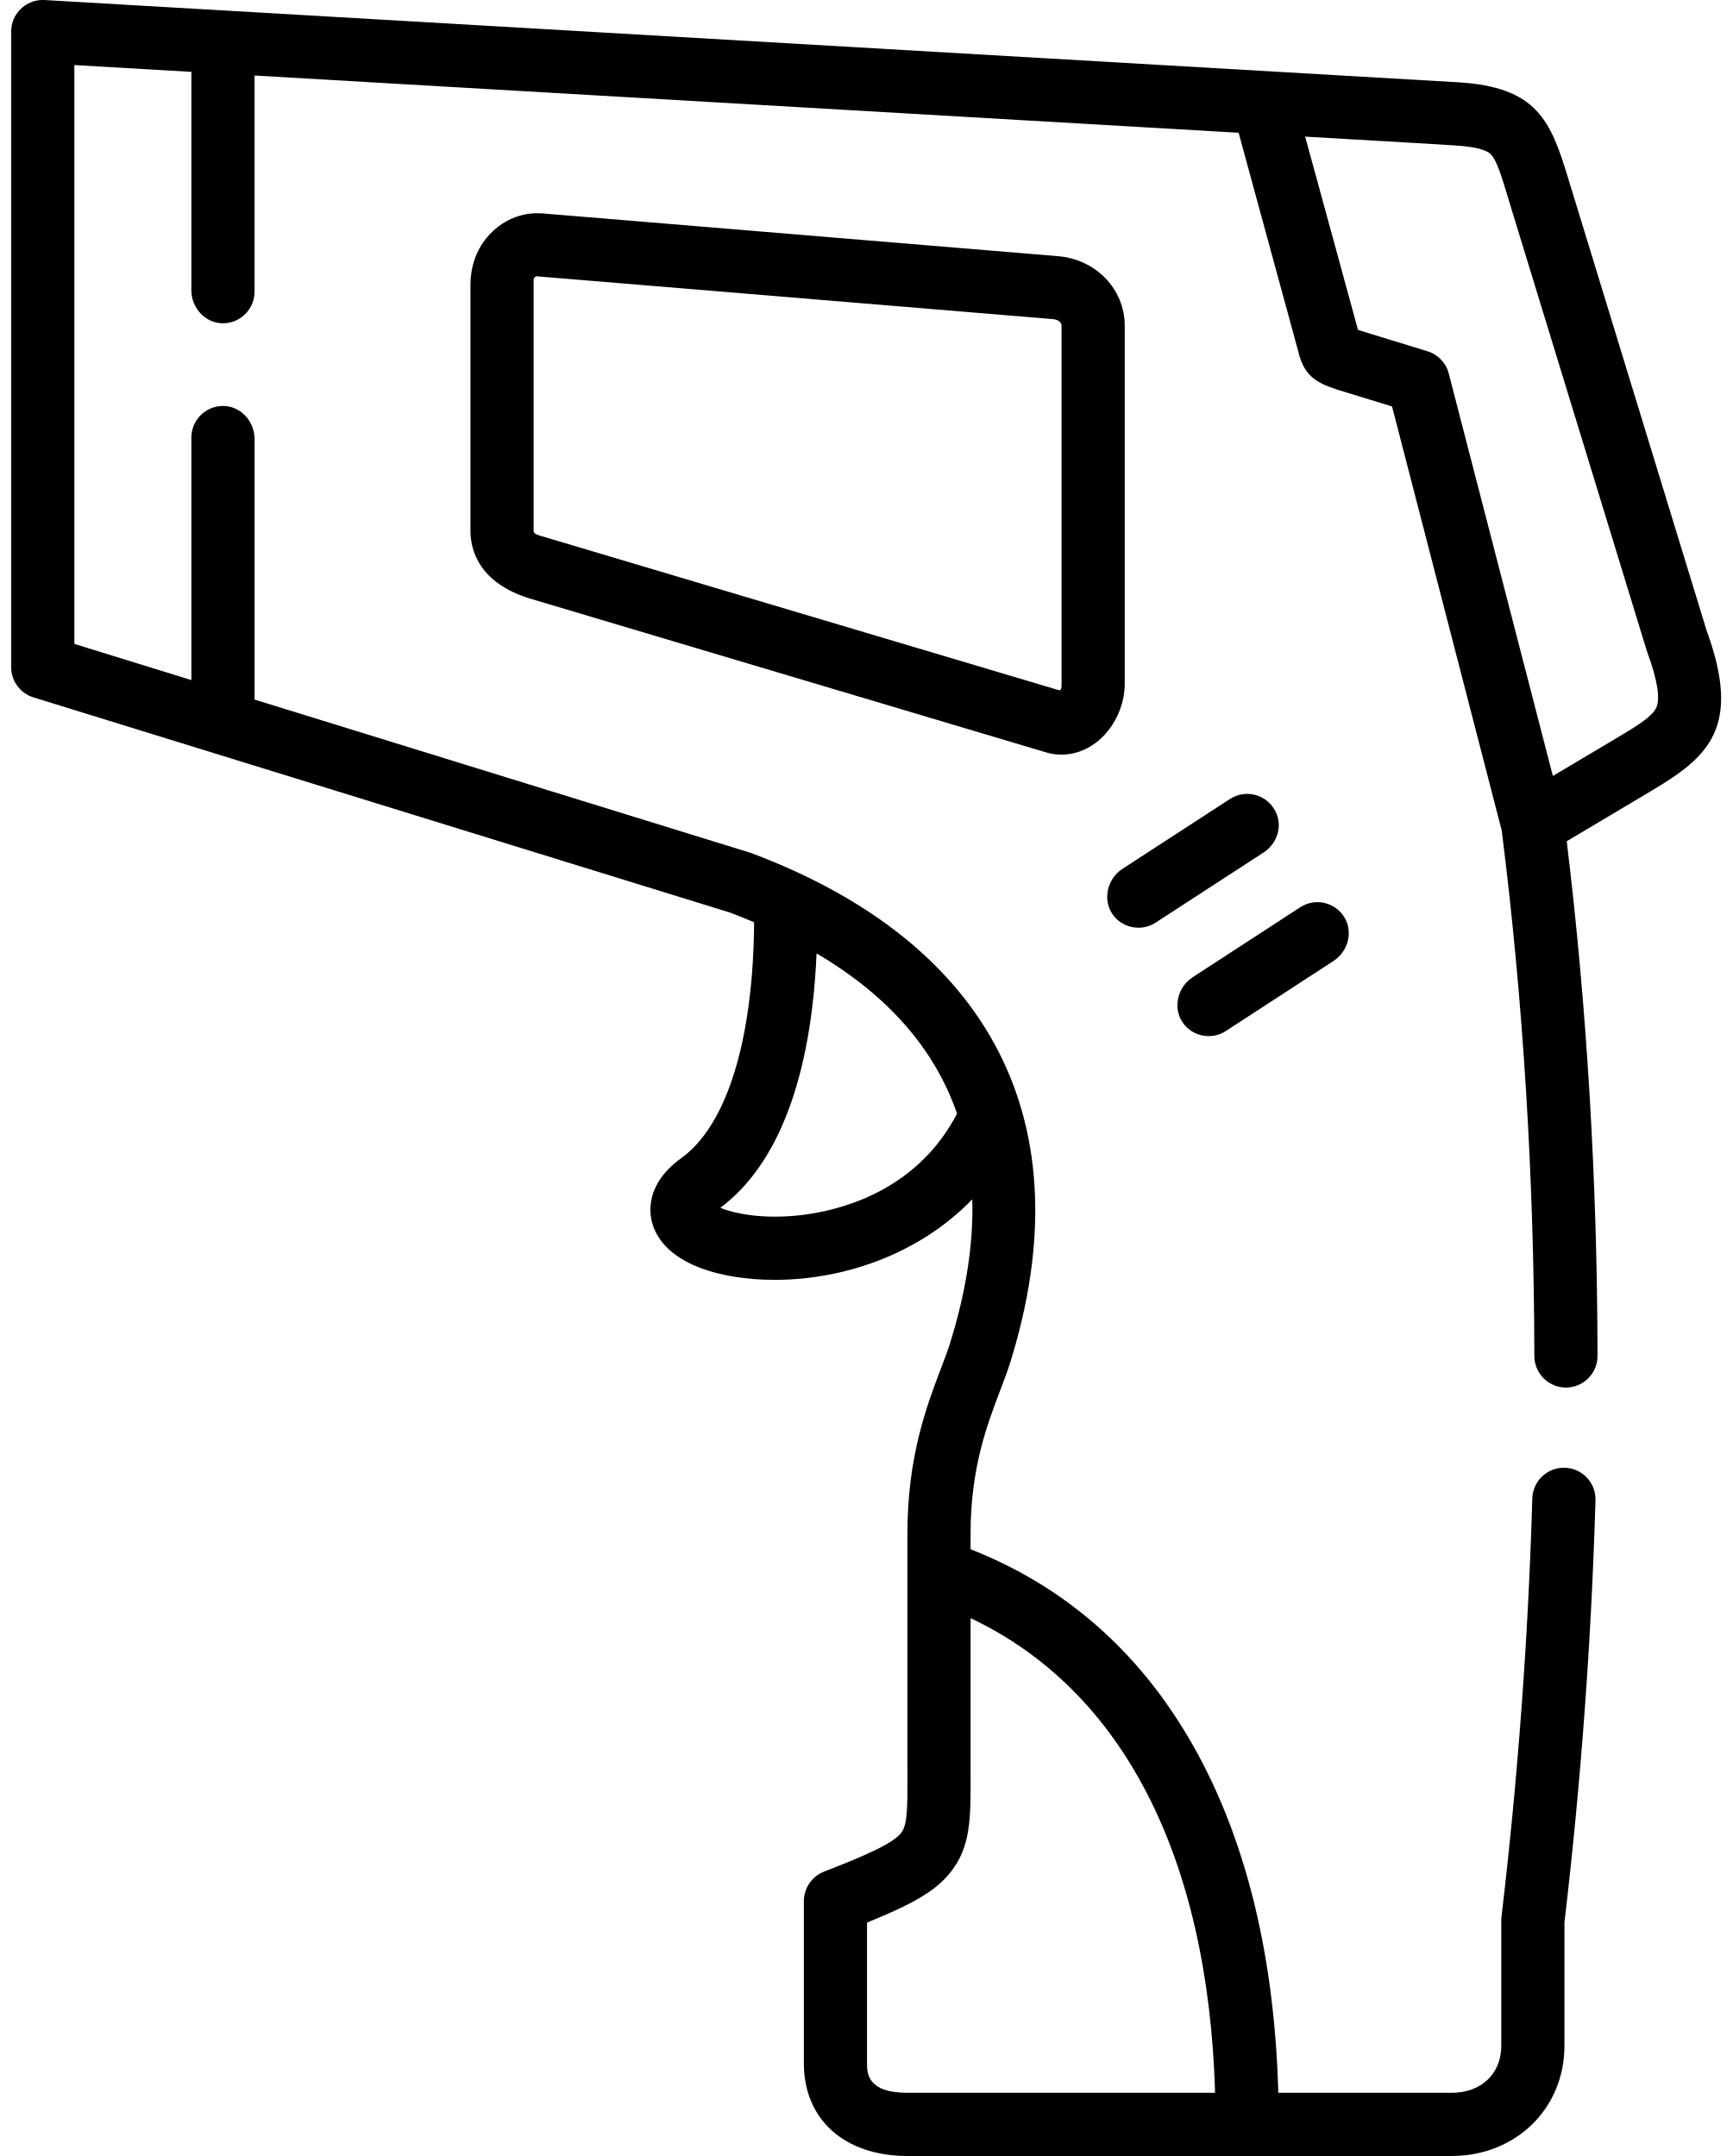
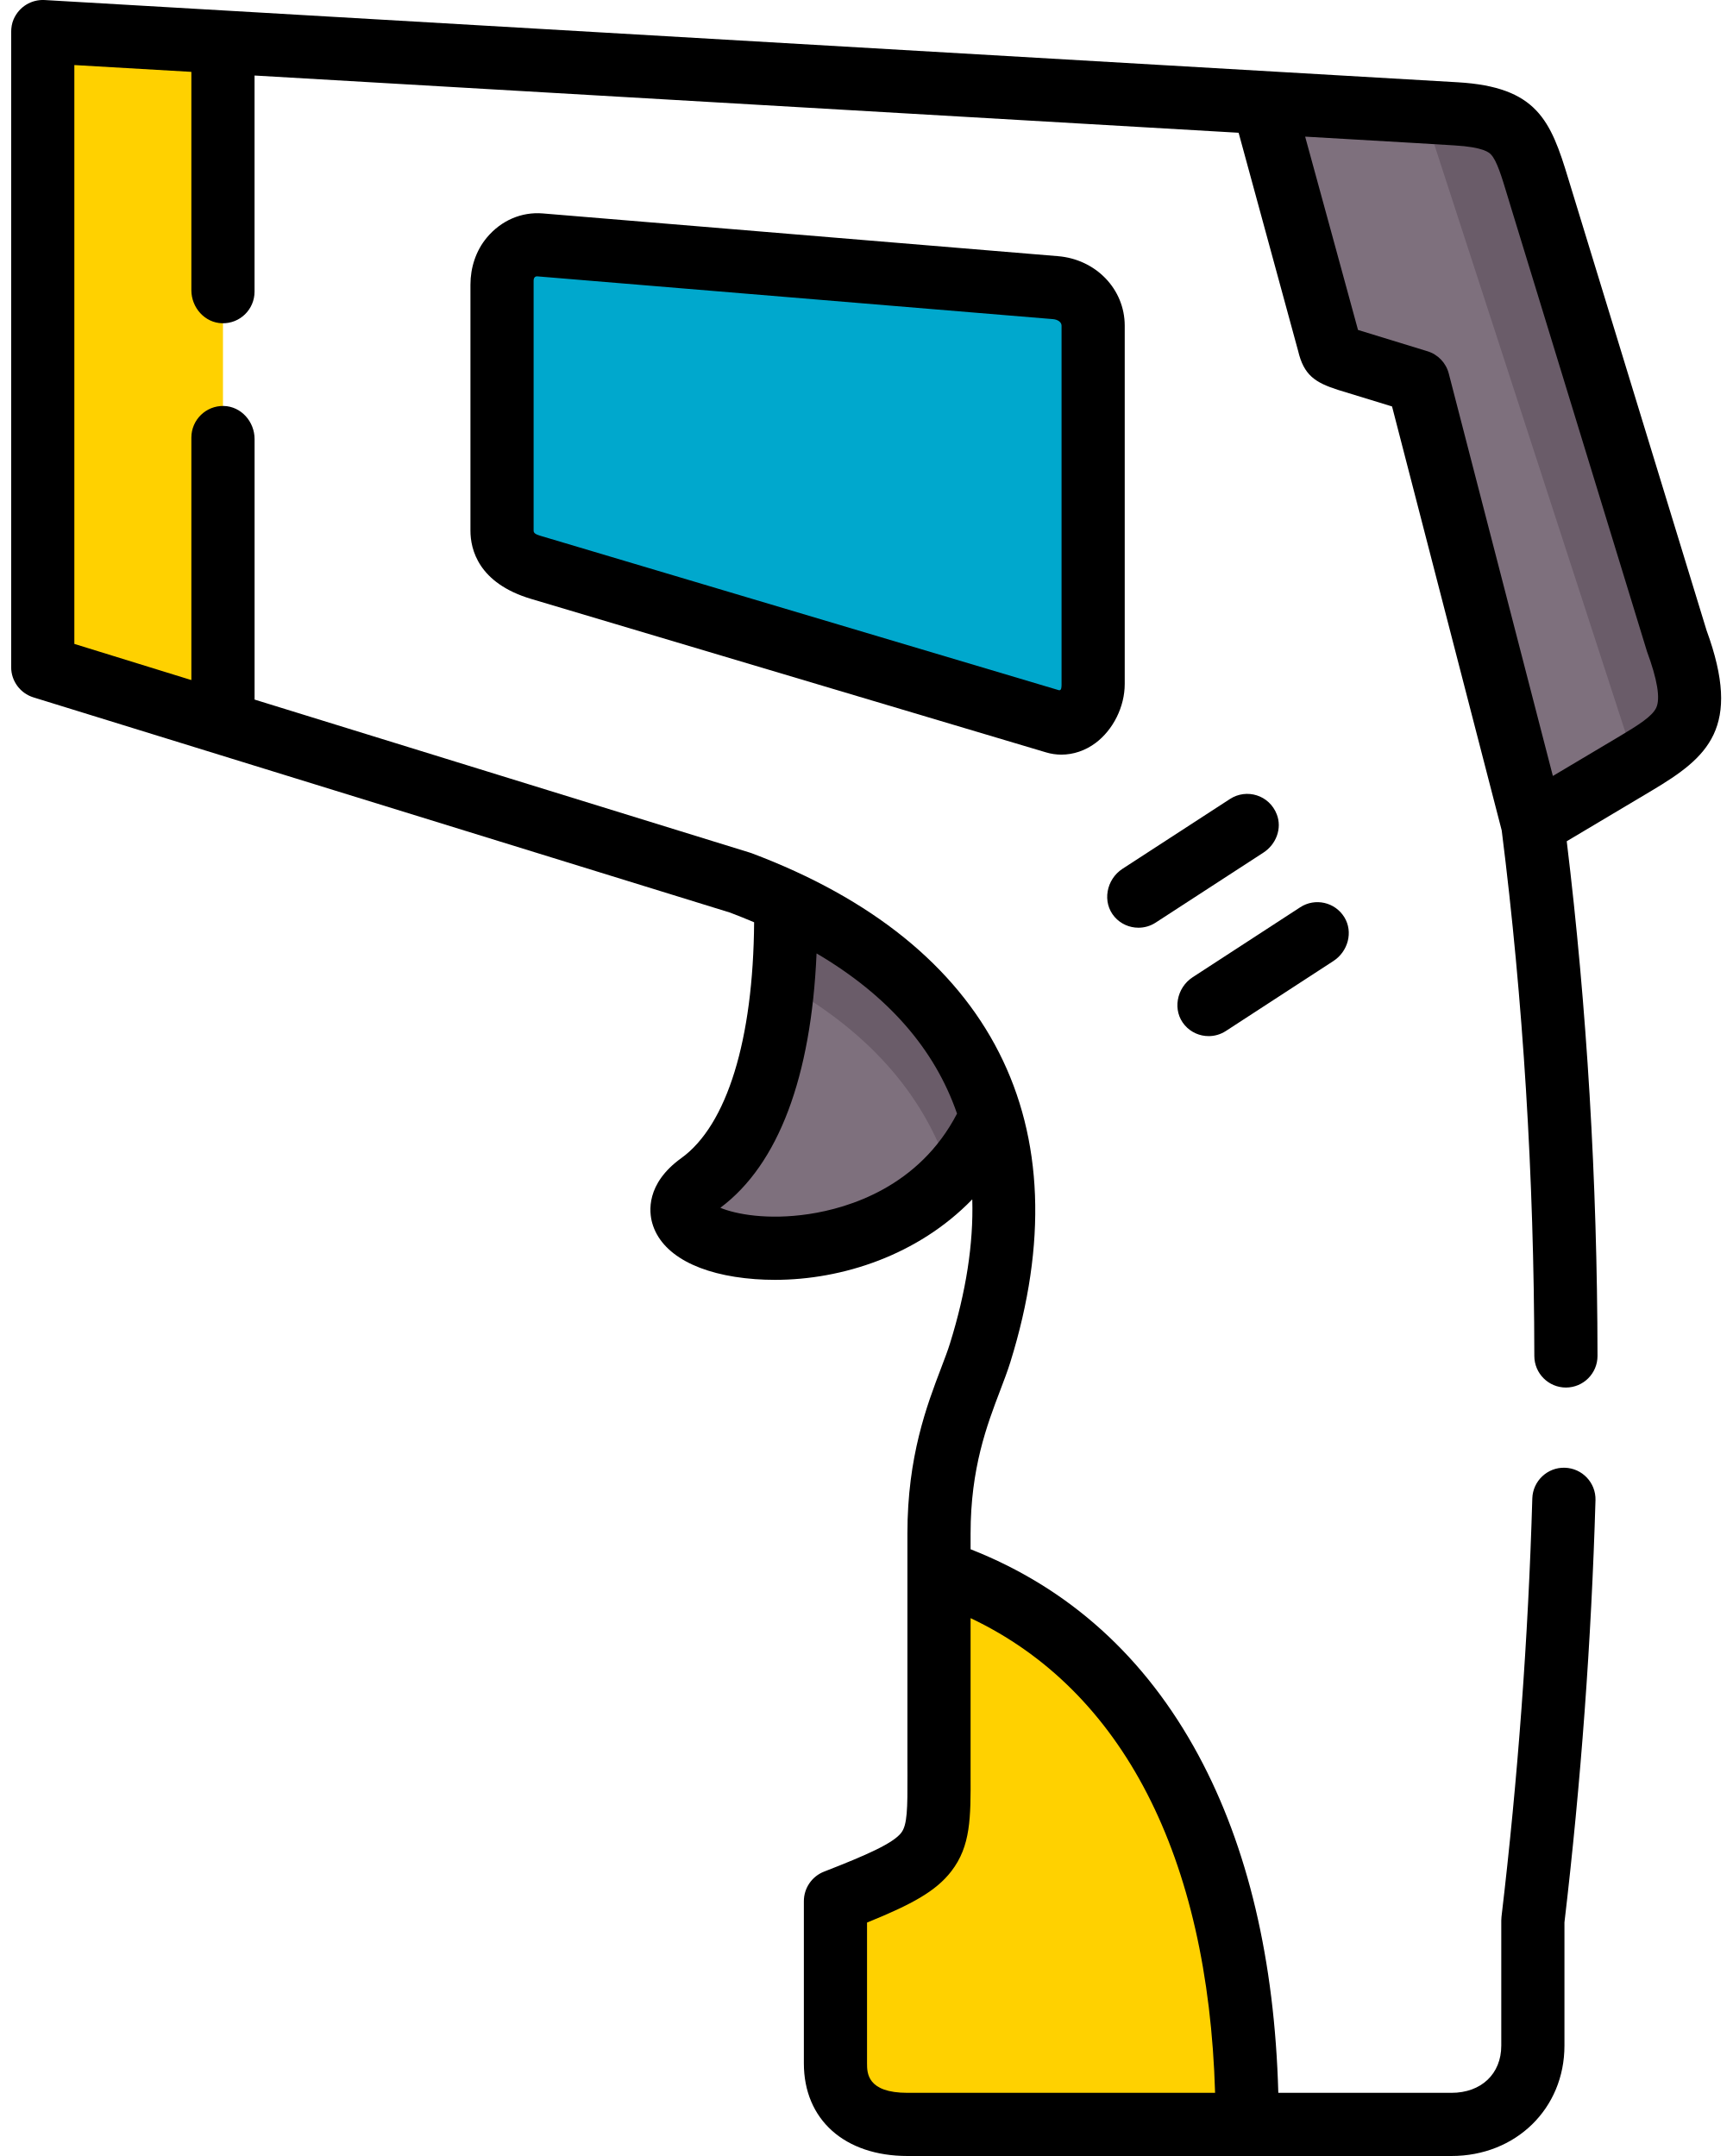
<svg xmlns="http://www.w3.org/2000/svg" width="49" height="61" viewBox="0 0 49 61" fill="none">
+   <path fill-rule="evenodd" clip-rule="evenodd" d="M23.632 58.377C23.632 59.549 24.452 60.106 25.672 60.106H35.278C35.278 52.282 32.41 46.429 26.56 44.456V49.86C26.56 52.396 26.722 52.586 23.631 53.788L23.632 58.377Z" fill="#FFD100" />
+   <path fill-rule="evenodd" clip-rule="evenodd" d="M1.21 0.893V18.877L6.307 20.454V1.191L1.21 0.893Z" fill="#FFD100" />
+   <path fill-rule="evenodd" clip-rule="evenodd" d="M22.223 25.51C22.223 26.169 22.426 31.592 19.794 33.49C17.163 35.389 25.55 37.094 28.023 31.592C27.29 29.104 25.435 27.006 22.223 25.51Z" fill="#7E707D" />
+   <path fill-rule="evenodd" clip-rule="evenodd" d="M22.149 27.834C24.696 29.256 26.226 31.123 26.895 33.288C27.337 32.819 27.722 32.258 28.023 31.593C27.29 29.104 25.435 27.006 22.223 25.51C22.223 25.76 22.253 26.679 22.149 27.834Z" fill="#6A5C69" />
+   <path fill-rule="evenodd" clip-rule="evenodd" d="M40.115 10.792L43.358 23.332L46.263 21.603C47.634 20.785 48.242 20.34 47.425 18.121L43.598 5.618C43.081 3.933 43.02 3.328 41.183 3.22L35.728 2.903L37.501 9.394C37.69 10.009 37.531 9.992 38.112 10.177L40.115 10.792Z" fill="#7E707D" />
+   <path fill-rule="evenodd" clip-rule="evenodd" d="M40.271 3.166L46.263 21.603C47.634 20.785 48.242 20.34 47.425 18.121L43.598 5.618C43.081 3.933 43.02 3.328 41.183 3.22L40.271 3.166Z" fill="#6A5C69" />
+   <path fill-rule="evenodd" clip-rule="evenodd" d="M14.201 15.014C14.201 15.605 14.711 15.919 15.275 16.088L29.843 20.431C30.411 20.6 30.921 19.944 30.921 19.353V9.215C30.921 8.621 30.434 8.185 29.843 8.138L15.275 6.929C14.687 6.881 14.201 7.415 14.201 8.006V15.014Z" fill="#00A8CD" />
  <path d="M32.202 26.248C32.369 26.248 32.538 26.202 32.688 26.104L35.74 24.121C36.096 23.889 36.269 23.44 36.116 23.043C35.904 22.491 35.259 22.302 34.791 22.606L31.751 24.581C31.29 24.881 31.167 25.529 31.529 25.944C31.702 26.142 31.95 26.248 32.202 26.248Z" fill="black" />
  <path d="M34.188 29.315C34.355 29.315 34.524 29.268 34.675 29.17L37.717 27.19C38.129 26.922 38.283 26.37 38.026 25.951C37.761 25.521 37.197 25.396 36.777 25.67L33.737 27.648C33.276 27.948 33.153 28.596 33.515 29.01C33.688 29.209 33.936 29.315 34.188 29.315Z" fill="black" />
  <path d="M31.814 9.215C31.814 8.18 30.998 7.333 29.917 7.247L15.347 6.038C14.754 5.991 14.179 6.234 13.772 6.721C13.461 7.092 13.307 7.571 13.307 8.055V15.014C13.307 15.543 13.53 16.498 15.02 16.944L29.588 21.287C29.731 21.33 29.877 21.351 30.023 21.351C30.361 21.351 30.698 21.238 30.988 21.022C31.49 20.647 31.814 19.992 31.814 19.353V9.215ZM30.027 19.354C30.027 19.412 30.032 19.551 29.948 19.527C29.947 19.528 15.531 15.232 15.531 15.232C15.214 15.137 15.094 15.118 15.094 15.016C15.094 15.015 15.094 15.015 15.094 15.014V7.944C15.094 7.85 15.14 7.815 15.2 7.819C15.267 7.824 29.772 9.028 29.772 9.028C29.923 9.038 30.027 9.115 30.027 9.215V19.354H30.027Z" fill="black" />
  <path d="M48.272 17.836C48.272 17.836 44.389 5.15 44.36 5.054C43.861 3.401 43.471 2.46 41.236 2.328L1.262 0.001C0.896 -0.019 0.542 0.184 0.384 0.548C0.335 0.662 0.316 0.786 0.316 0.91V18.877C0.316 19.269 0.572 19.615 0.946 19.731L20.656 25.822C20.657 25.822 20.657 25.822 20.657 25.823C20.887 25.91 21.11 26 21.329 26.093C21.33 26.094 21.331 26.095 21.331 26.097C21.307 29.416 20.564 31.834 19.272 32.766C18.265 33.492 18.361 34.293 18.449 34.604C18.701 35.495 19.763 36.073 21.361 36.191C21.545 36.204 21.73 36.211 21.919 36.211C23.827 36.211 25.968 35.512 27.495 33.94C27.498 33.938 27.502 33.939 27.502 33.943C27.537 35.187 27.328 36.542 26.872 38.007C26.81 38.208 26.722 38.438 26.621 38.704C26.218 39.761 25.667 41.208 25.667 43.386V49.86C25.667 49.987 25.667 50.108 25.668 50.224C25.671 51.168 25.665 51.632 25.493 51.854C25.262 52.154 24.517 52.484 23.31 52.954C22.965 53.088 22.738 53.421 22.738 53.791V58.377C22.738 59.971 23.89 61 25.672 61H41.054C42.877 61 44.252 59.658 44.252 57.878V54.391C44.252 54.391 44.252 54.391 44.252 54.391C44.718 50.437 45.014 46.418 45.13 42.446C45.144 41.953 44.756 41.541 44.262 41.527C43.772 41.511 43.358 41.901 43.343 42.394C43.228 46.331 42.935 50.315 42.471 54.233C42.467 54.268 42.465 54.303 42.465 54.338V57.878C42.465 58.677 41.898 59.213 41.054 59.213H36.163C36.16 59.213 36.158 59.211 36.158 59.209C36.055 55.465 35.297 52.256 33.9 49.663C32.402 46.884 30.236 44.926 27.456 43.834C27.455 43.833 27.454 43.831 27.454 43.83V43.386C27.454 41.537 27.918 40.319 28.291 39.34C28.398 39.058 28.5 38.792 28.579 38.538C30.67 31.816 28.071 26.703 21.261 24.14C21.244 24.135 21.227 24.129 21.21 24.123L7.204 19.794C7.202 19.794 7.201 19.792 7.201 19.791V12.421C7.201 11.93 6.822 11.499 6.33 11.486C5.826 11.474 5.413 11.879 5.413 12.38V19.236C5.413 19.238 5.411 19.241 5.408 19.24L2.106 18.219C2.105 18.219 2.103 18.217 2.103 18.215V1.845C2.103 1.843 2.105 1.841 2.108 1.841L5.409 2.033C5.412 2.033 5.413 2.035 5.413 2.037V8.211C5.413 8.703 5.792 9.133 6.283 9.146C6.788 9.159 7.2 8.754 7.2 8.252V2.141C7.2 2.139 7.202 2.137 7.205 2.137L35.032 3.756C35.034 3.756 35.035 3.756 35.036 3.758C35.07 3.882 36.7 9.851 36.718 9.926C36.88 10.614 37.195 10.822 37.85 11.032L39.373 11.499C39.374 11.5 39.376 11.501 39.376 11.502L42.478 23.498C42.478 23.498 42.478 23.499 42.478 23.499C43.083 28.291 43.393 33.292 43.4 38.365C43.401 38.858 43.801 39.258 44.294 39.258H44.295C44.788 39.257 45.188 38.856 45.187 38.363C45.181 33.402 44.888 28.507 44.317 23.804C44.317 23.802 44.318 23.801 44.319 23.8L46.72 22.37C48.312 21.422 49.28 20.593 48.272 17.836ZM27.454 50.218L27.454 45.788C27.454 45.785 27.457 45.783 27.46 45.785C31.747 47.819 34.172 52.515 34.37 59.209C34.37 59.211 34.368 59.213 34.366 59.213H25.672C24.525 59.213 24.525 58.649 24.525 58.377V54.398C24.525 54.396 24.526 54.394 24.528 54.394C25.793 53.881 26.473 53.509 26.908 52.945C27.461 52.228 27.458 51.428 27.454 50.218ZM23.103 26.978C25.114 28.163 26.437 29.675 27.07 31.506C27.07 31.507 27.07 31.508 27.07 31.509C25.994 33.581 24.005 34.179 22.884 34.349C21.709 34.527 20.811 34.351 20.382 34.175C20.379 34.174 20.378 34.17 20.381 34.168C22.017 32.943 22.945 30.474 23.097 26.982C23.097 26.978 23.1 26.976 23.103 26.978ZM46.85 20.02C46.74 20.264 46.348 20.512 45.806 20.835L43.929 21.952C43.927 21.953 43.924 21.952 43.923 21.949L40.98 10.569C40.903 10.268 40.674 10.029 40.377 9.938L38.415 9.336C38.414 9.336 38.411 9.332 38.412 9.333C38.415 9.336 36.919 3.872 36.919 3.872C36.919 3.869 36.921 3.866 36.924 3.866L40.055 4.048L41.13 4.113C41.976 4.162 42.126 4.321 42.175 4.373C42.341 4.548 42.477 4.999 42.649 5.57C42.679 5.669 42.711 5.773 42.743 5.88C42.743 5.88 46.581 18.414 46.586 18.43C46.879 19.224 46.968 19.759 46.85 20.02Z" fill="black" />
</svg>
